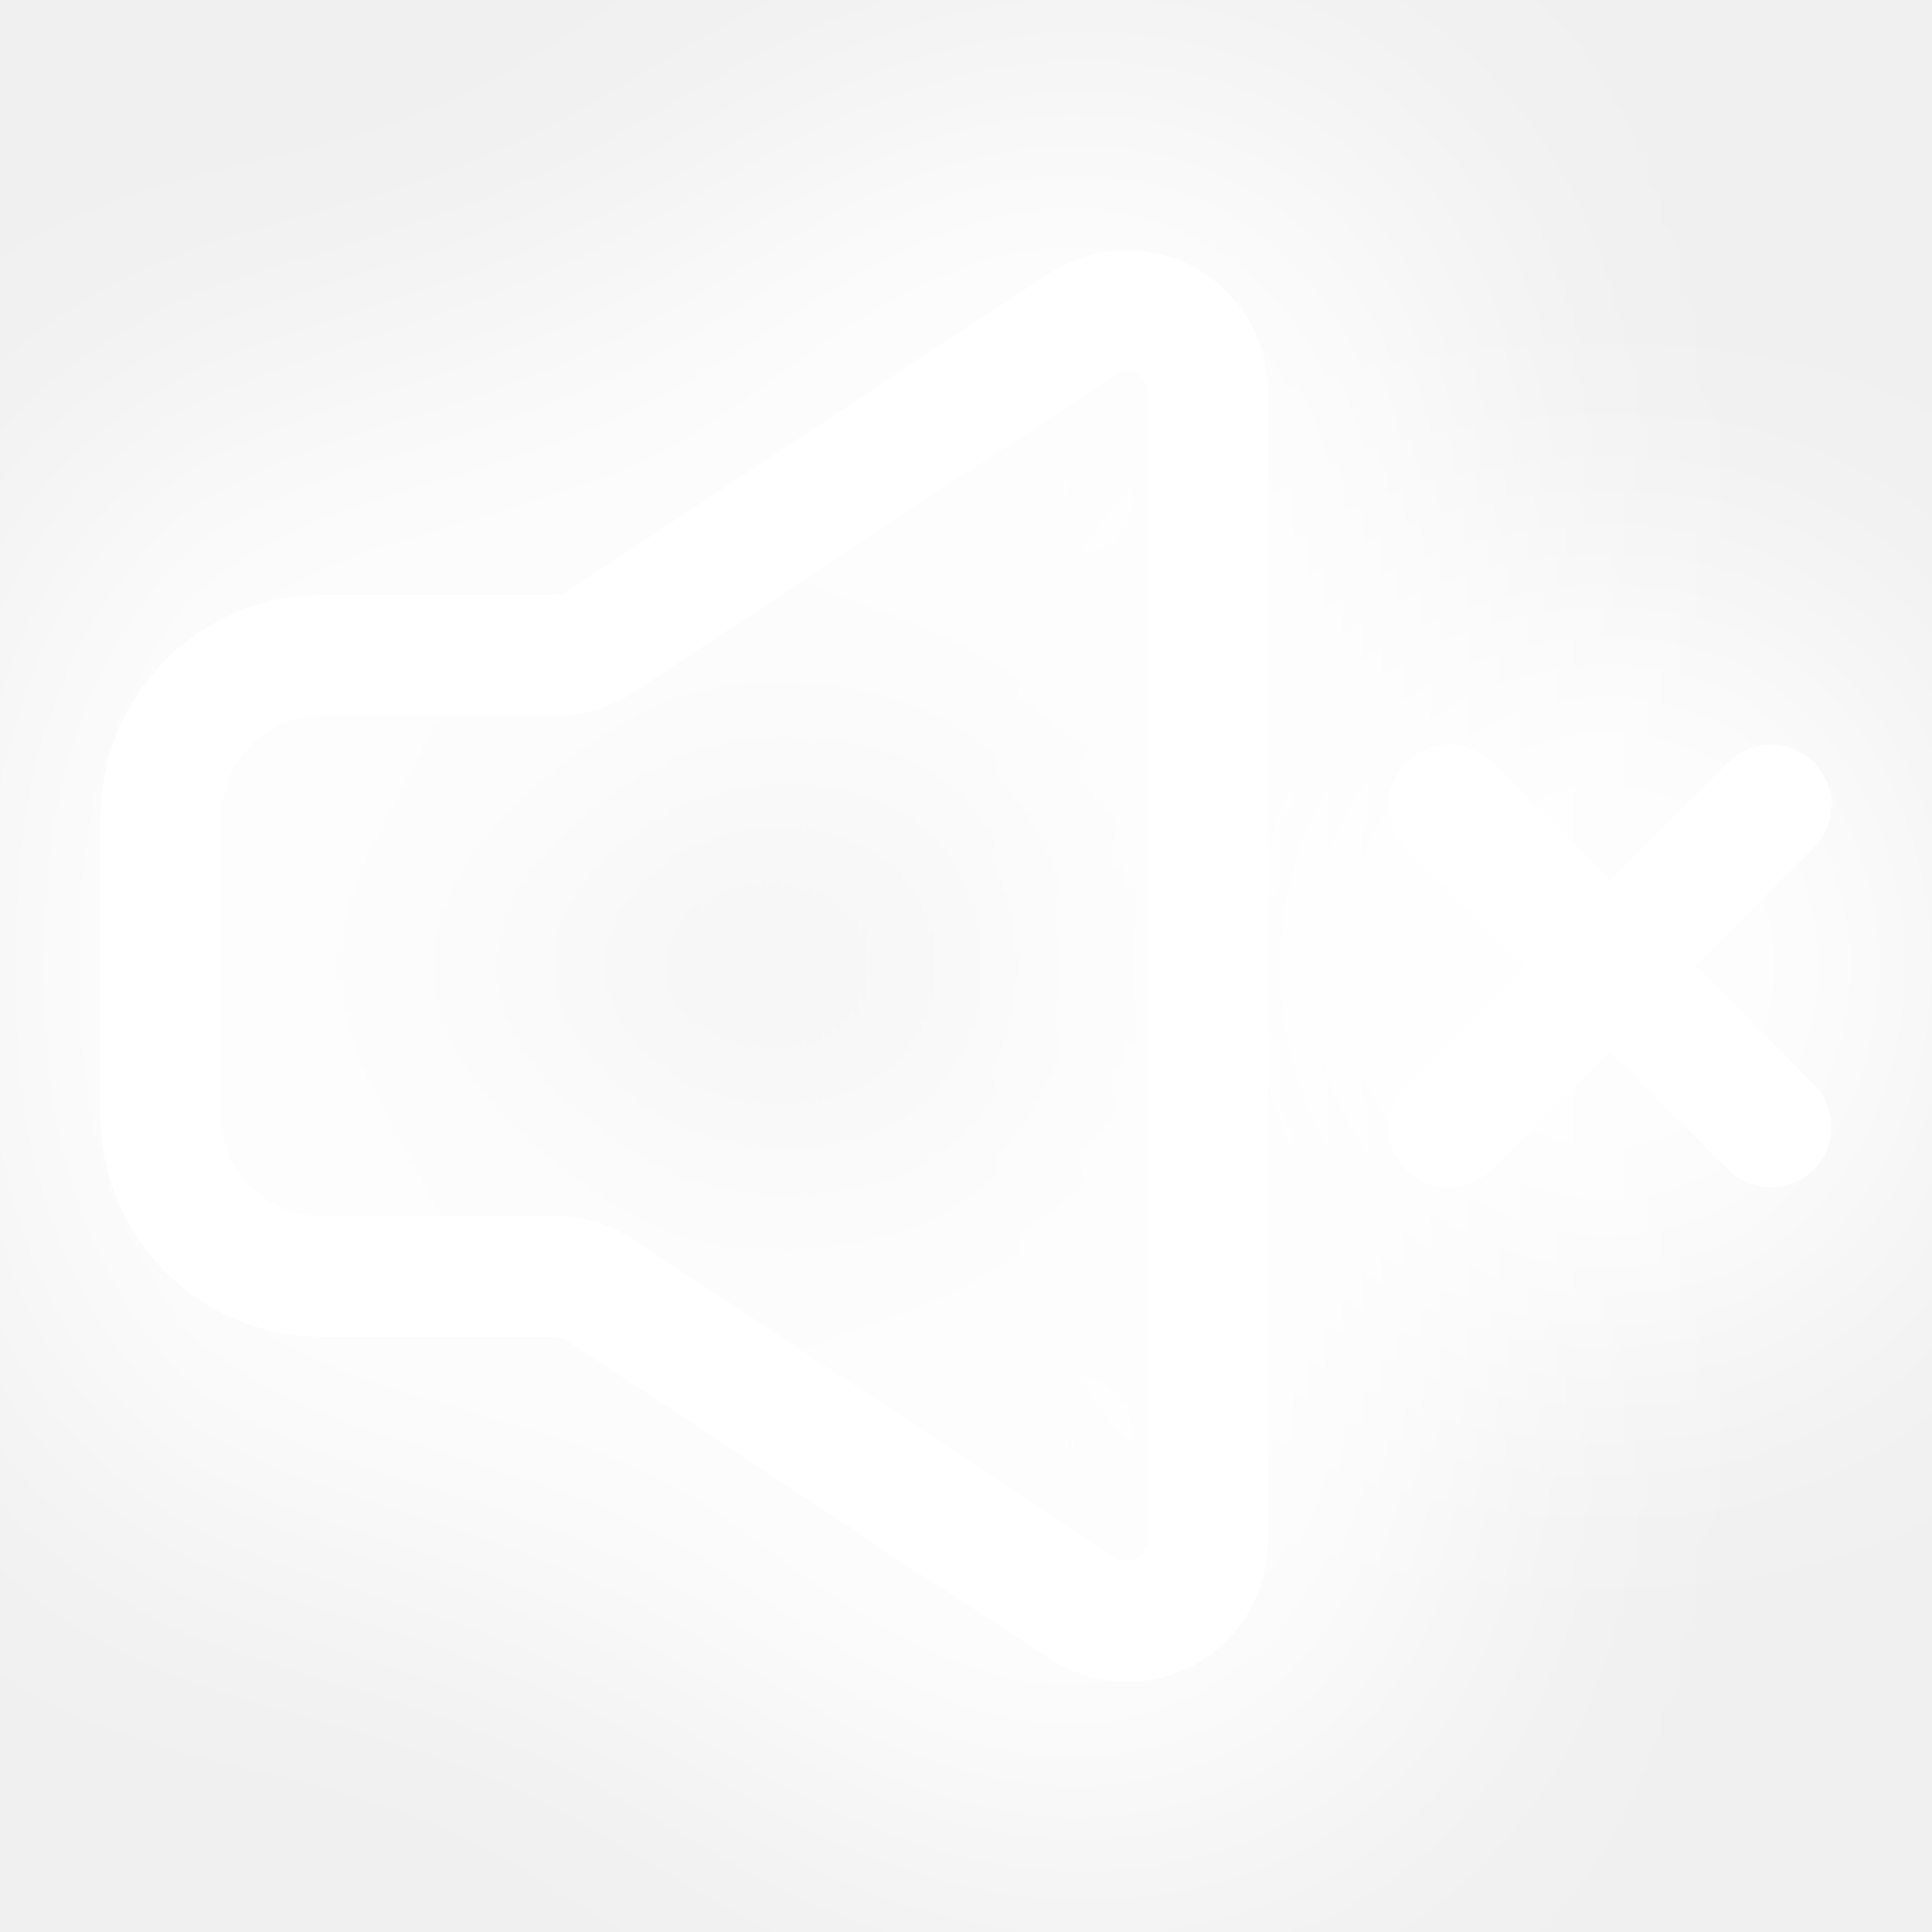
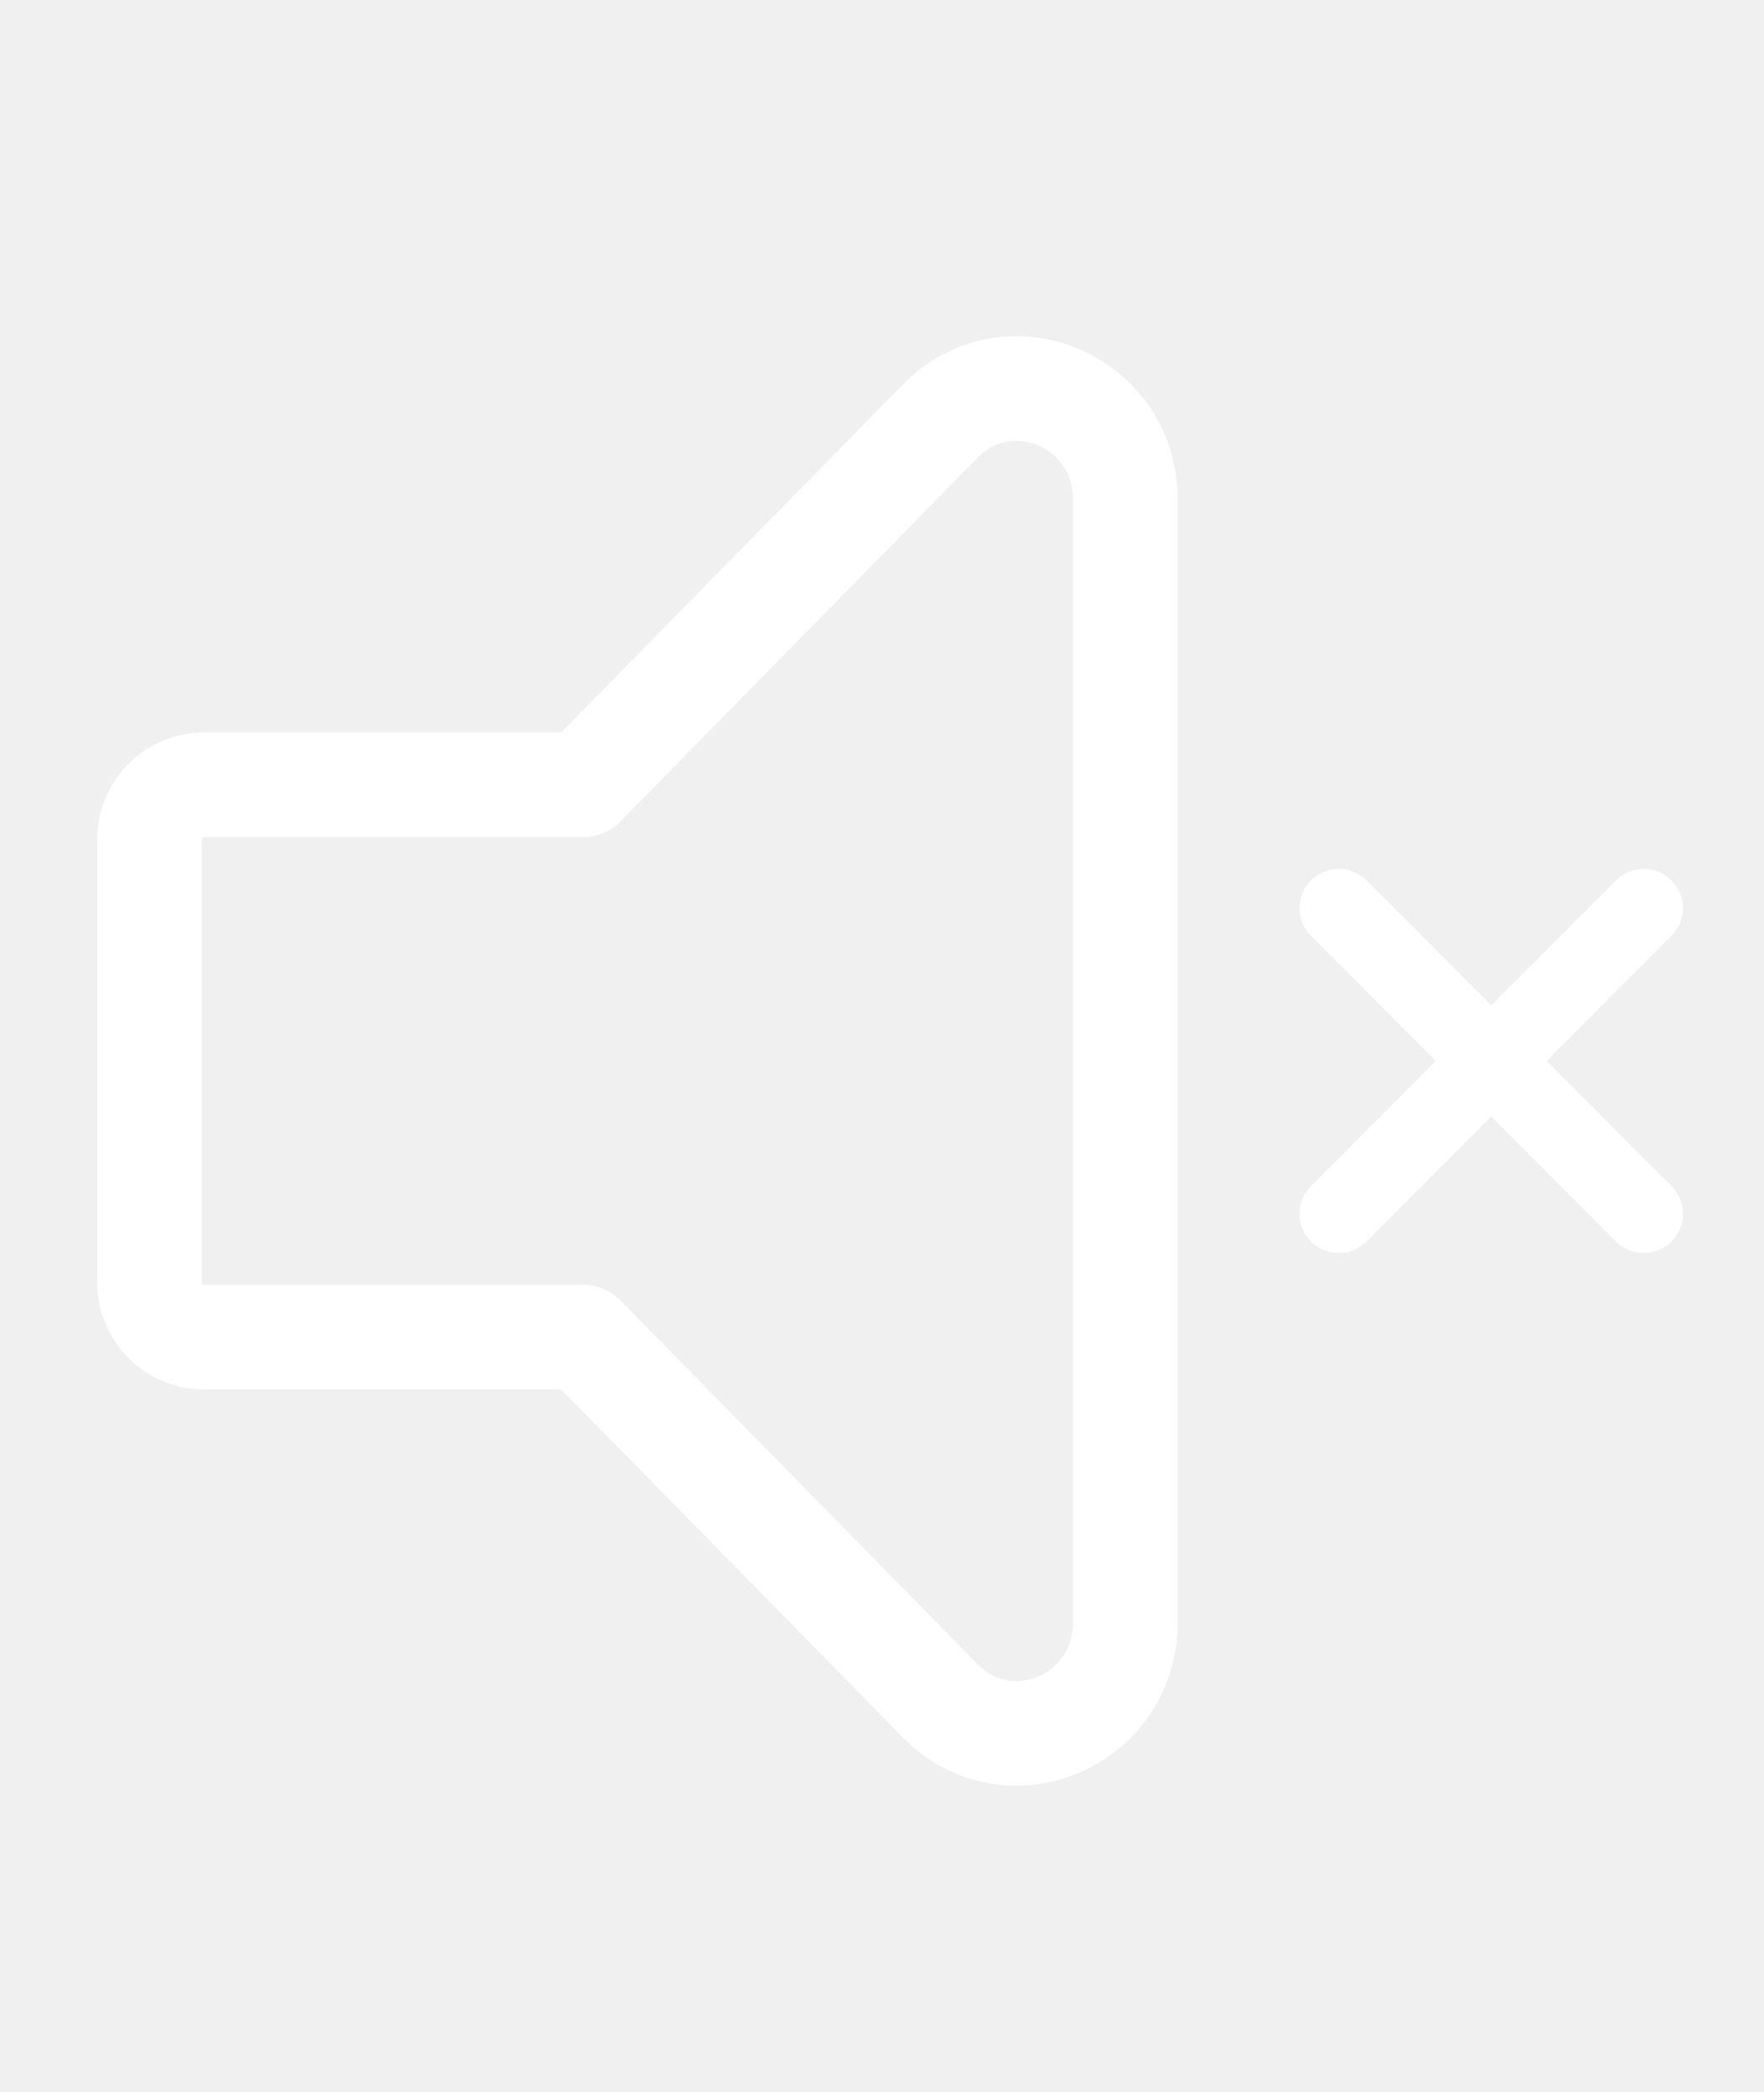
- <svg xmlns="http://www.w3.org/2000/svg" width="24" height="24" viewBox="0 0 24 24" fill="none">
-   <g filter="url(#filter0_dddddd_259_58)">
-     <path d="M18 14L20 12M20 12L22 10M20 12L18 10M20 12L22 14" stroke="white" stroke-width="1.5" stroke-linecap="round" stroke-linejoin="round" />
-   </g>
-   <g filter="url(#filter1_dddddd_259_58)">
-     <path d="M2 13.857V10.143C2 9.613 2.211 9.104 2.586 8.729C2.961 8.354 3.47 8.143 4 8.143H6.9C7.096 8.143 7.287 8.086 7.45 7.978L13.45 4.022C13.601 3.923 13.776 3.866 13.956 3.858C14.136 3.85 14.315 3.891 14.474 3.977C14.633 4.062 14.766 4.189 14.858 4.344C14.951 4.499 15 4.676 15 4.857V19.143C15 19.323 14.951 19.501 14.858 19.656C14.766 19.811 14.633 19.938 14.474 20.023C14.315 20.109 14.136 20.15 13.956 20.142C13.776 20.134 13.601 20.077 13.45 19.978L7.45 16.022C7.287 15.914 7.096 15.857 6.9 15.857H4C3.47 15.857 2.961 15.646 2.586 15.271C2.211 14.896 2 14.387 2 13.857Z" stroke="white" stroke-width="1.5" />
-   </g>
-   <defs>
-     <filter id="filter0_dddddd_259_58" x="-257.43" y="-265.43" width="554.86" height="554.86" filterUnits="userSpaceOnUse" color-interpolation-filters="sRGB">
-       <feFlood flood-opacity="0" result="BackgroundImageFix" />
-       <feColorMatrix in="SourceAlpha" type="matrix" values="0 0 0 0 0 0 0 0 0 0 0 0 0 0 0 0 0 0 127 0" result="hardAlpha" />
-       <feOffset />
-       <feGaussianBlur stdDeviation="3.27" />
-       <feColorMatrix type="matrix" values="0 0 0 0 1 0 0 0 0 1 0 0 0 0 1 0 0 0 1 0" />
-       <feBlend mode="normal" in2="BackgroundImageFix" result="effect1_dropShadow_259_58" />
-       <feColorMatrix in="SourceAlpha" type="matrix" values="0 0 0 0 0 0 0 0 0 0 0 0 0 0 0 0 0 0 127 0" result="hardAlpha" />
-       <feOffset />
-       <feGaussianBlur stdDeviation="6.54" />
-       <feColorMatrix type="matrix" values="0 0 0 0 1 0 0 0 0 1 0 0 0 0 1 0 0 0 1 0" />
-       <feBlend mode="normal" in2="effect1_dropShadow_259_58" result="effect2_dropShadow_259_58" />
-       <feColorMatrix in="SourceAlpha" type="matrix" values="0 0 0 0 0 0 0 0 0 0 0 0 0 0 0 0 0 0 127 0" result="hardAlpha" />
-       <feOffset />
-       <feGaussianBlur stdDeviation="22.89" />
-       <feColorMatrix type="matrix" values="0 0 0 0 1 0 0 0 0 1 0 0 0 0 1 0 0 0 1 0" />
-       <feBlend mode="normal" in2="effect2_dropShadow_259_58" result="effect3_dropShadow_259_58" />
-       <feColorMatrix in="SourceAlpha" type="matrix" values="0 0 0 0 0 0 0 0 0 0 0 0 0 0 0 0 0 0 127 0" result="hardAlpha" />
-       <feOffset />
-       <feGaussianBlur stdDeviation="45.78" />
-       <feColorMatrix type="matrix" values="0 0 0 0 1 0 0 0 0 1 0 0 0 0 1 0 0 0 1 0" />
-       <feBlend mode="normal" in2="effect3_dropShadow_259_58" result="effect4_dropShadow_259_58" />
-       <feColorMatrix in="SourceAlpha" type="matrix" values="0 0 0 0 0 0 0 0 0 0 0 0 0 0 0 0 0 0 127 0" result="hardAlpha" />
-       <feOffset />
-       <feGaussianBlur stdDeviation="78.48" />
-       <feColorMatrix type="matrix" values="0 0 0 0 1 0 0 0 0 1 0 0 0 0 1 0 0 0 1 0" />
-       <feBlend mode="normal" in2="effect4_dropShadow_259_58" result="effect5_dropShadow_259_58" />
-       <feColorMatrix in="SourceAlpha" type="matrix" values="0 0 0 0 0 0 0 0 0 0 0 0 0 0 0 0 0 0 127 0" result="hardAlpha" />
-       <feOffset />
-       <feGaussianBlur stdDeviation="137.34" />
-       <feColorMatrix type="matrix" values="0 0 0 0 1 0 0 0 0 1 0 0 0 0 1 0 0 0 1 0" />
-       <feBlend mode="normal" in2="effect5_dropShadow_259_58" result="effect6_dropShadow_259_58" />
-       <feBlend mode="normal" in="SourceGraphic" in2="effect6_dropShadow_259_58" result="shape" />
-     </filter>
-     <filter id="filter1_dddddd_259_58" x="-273.43" y="-271.573" width="563.86" height="567.146" filterUnits="userSpaceOnUse" color-interpolation-filters="sRGB">
-       <feFlood flood-opacity="0" result="BackgroundImageFix" />
-       <feColorMatrix in="SourceAlpha" type="matrix" values="0 0 0 0 0 0 0 0 0 0 0 0 0 0 0 0 0 0 127 0" result="hardAlpha" />
-       <feOffset />
-       <feGaussianBlur stdDeviation="3.27" />
-       <feColorMatrix type="matrix" values="0 0 0 0 1 0 0 0 0 1 0 0 0 0 1 0 0 0 1 0" />
-       <feBlend mode="normal" in2="BackgroundImageFix" result="effect1_dropShadow_259_58" />
-       <feColorMatrix in="SourceAlpha" type="matrix" values="0 0 0 0 0 0 0 0 0 0 0 0 0 0 0 0 0 0 127 0" result="hardAlpha" />
-       <feOffset />
-       <feGaussianBlur stdDeviation="6.54" />
-       <feColorMatrix type="matrix" values="0 0 0 0 1 0 0 0 0 1 0 0 0 0 1 0 0 0 1 0" />
-       <feBlend mode="normal" in2="effect1_dropShadow_259_58" result="effect2_dropShadow_259_58" />
-       <feColorMatrix in="SourceAlpha" type="matrix" values="0 0 0 0 0 0 0 0 0 0 0 0 0 0 0 0 0 0 127 0" result="hardAlpha" />
-       <feOffset />
-       <feGaussianBlur stdDeviation="22.89" />
-       <feColorMatrix type="matrix" values="0 0 0 0 1 0 0 0 0 1 0 0 0 0 1 0 0 0 1 0" />
-       <feBlend mode="normal" in2="effect2_dropShadow_259_58" result="effect3_dropShadow_259_58" />
-       <feColorMatrix in="SourceAlpha" type="matrix" values="0 0 0 0 0 0 0 0 0 0 0 0 0 0 0 0 0 0 127 0" result="hardAlpha" />
-       <feOffset />
-       <feGaussianBlur stdDeviation="45.78" />
-       <feColorMatrix type="matrix" values="0 0 0 0 1 0 0 0 0 1 0 0 0 0 1 0 0 0 1 0" />
-       <feBlend mode="normal" in2="effect3_dropShadow_259_58" result="effect4_dropShadow_259_58" />
-       <feColorMatrix in="SourceAlpha" type="matrix" values="0 0 0 0 0 0 0 0 0 0 0 0 0 0 0 0 0 0 127 0" result="hardAlpha" />
-       <feOffset />
-       <feGaussianBlur stdDeviation="78.48" />
-       <feColorMatrix type="matrix" values="0 0 0 0 1 0 0 0 0 1 0 0 0 0 1 0 0 0 1 0" />
-       <feBlend mode="normal" in2="effect4_dropShadow_259_58" result="effect5_dropShadow_259_58" />
-       <feColorMatrix in="SourceAlpha" type="matrix" values="0 0 0 0 0 0 0 0 0 0 0 0 0 0 0 0 0 0 127 0" result="hardAlpha" />
-       <feOffset />
-       <feGaussianBlur stdDeviation="137.34" />
-       <feColorMatrix type="matrix" values="0 0 0 0 1 0 0 0 0 1 0 0 0 0 1 0 0 0 1 0" />
-       <feBlend mode="normal" in2="effect5_dropShadow_259_58" result="effect6_dropShadow_259_58" />
-       <feBlend mode="normal" in="SourceGraphic" in2="effect6_dropShadow_259_58" result="shape" />
-     </filter>
-   </defs>
+ <svg xmlns="http://www.w3.org/2000/svg" width="59" height="70" viewBox="0 0 59 70" fill="none">
+   <path d="M5 28.108V42.892C5 43.382 5.191 43.852 5.531 44.199C5.872 44.545 6.333 44.74 6.814 44.74H19.512L31.46 56.91C33.746 59.239 37.653 57.588 37.653 54.297V16.703C37.653 13.412 33.746 11.761 31.46 14.09L19.512 26.26H6.814C6.333 26.26 5.872 26.455 5.531 26.802C5.191 27.148 5 27.618 5 28.108Z" stroke="white" stroke-width="3.5" stroke-linecap="round" stroke-linejoin="round" />
+   <path d="M44.796 40.614L49.898 35.5M49.898 35.5L55 30.386M49.898 35.5L44.796 30.386M49.898 35.5L55 40.614" stroke="white" stroke-width="2.625" stroke-linecap="round" stroke-linejoin="round" />
</svg>
